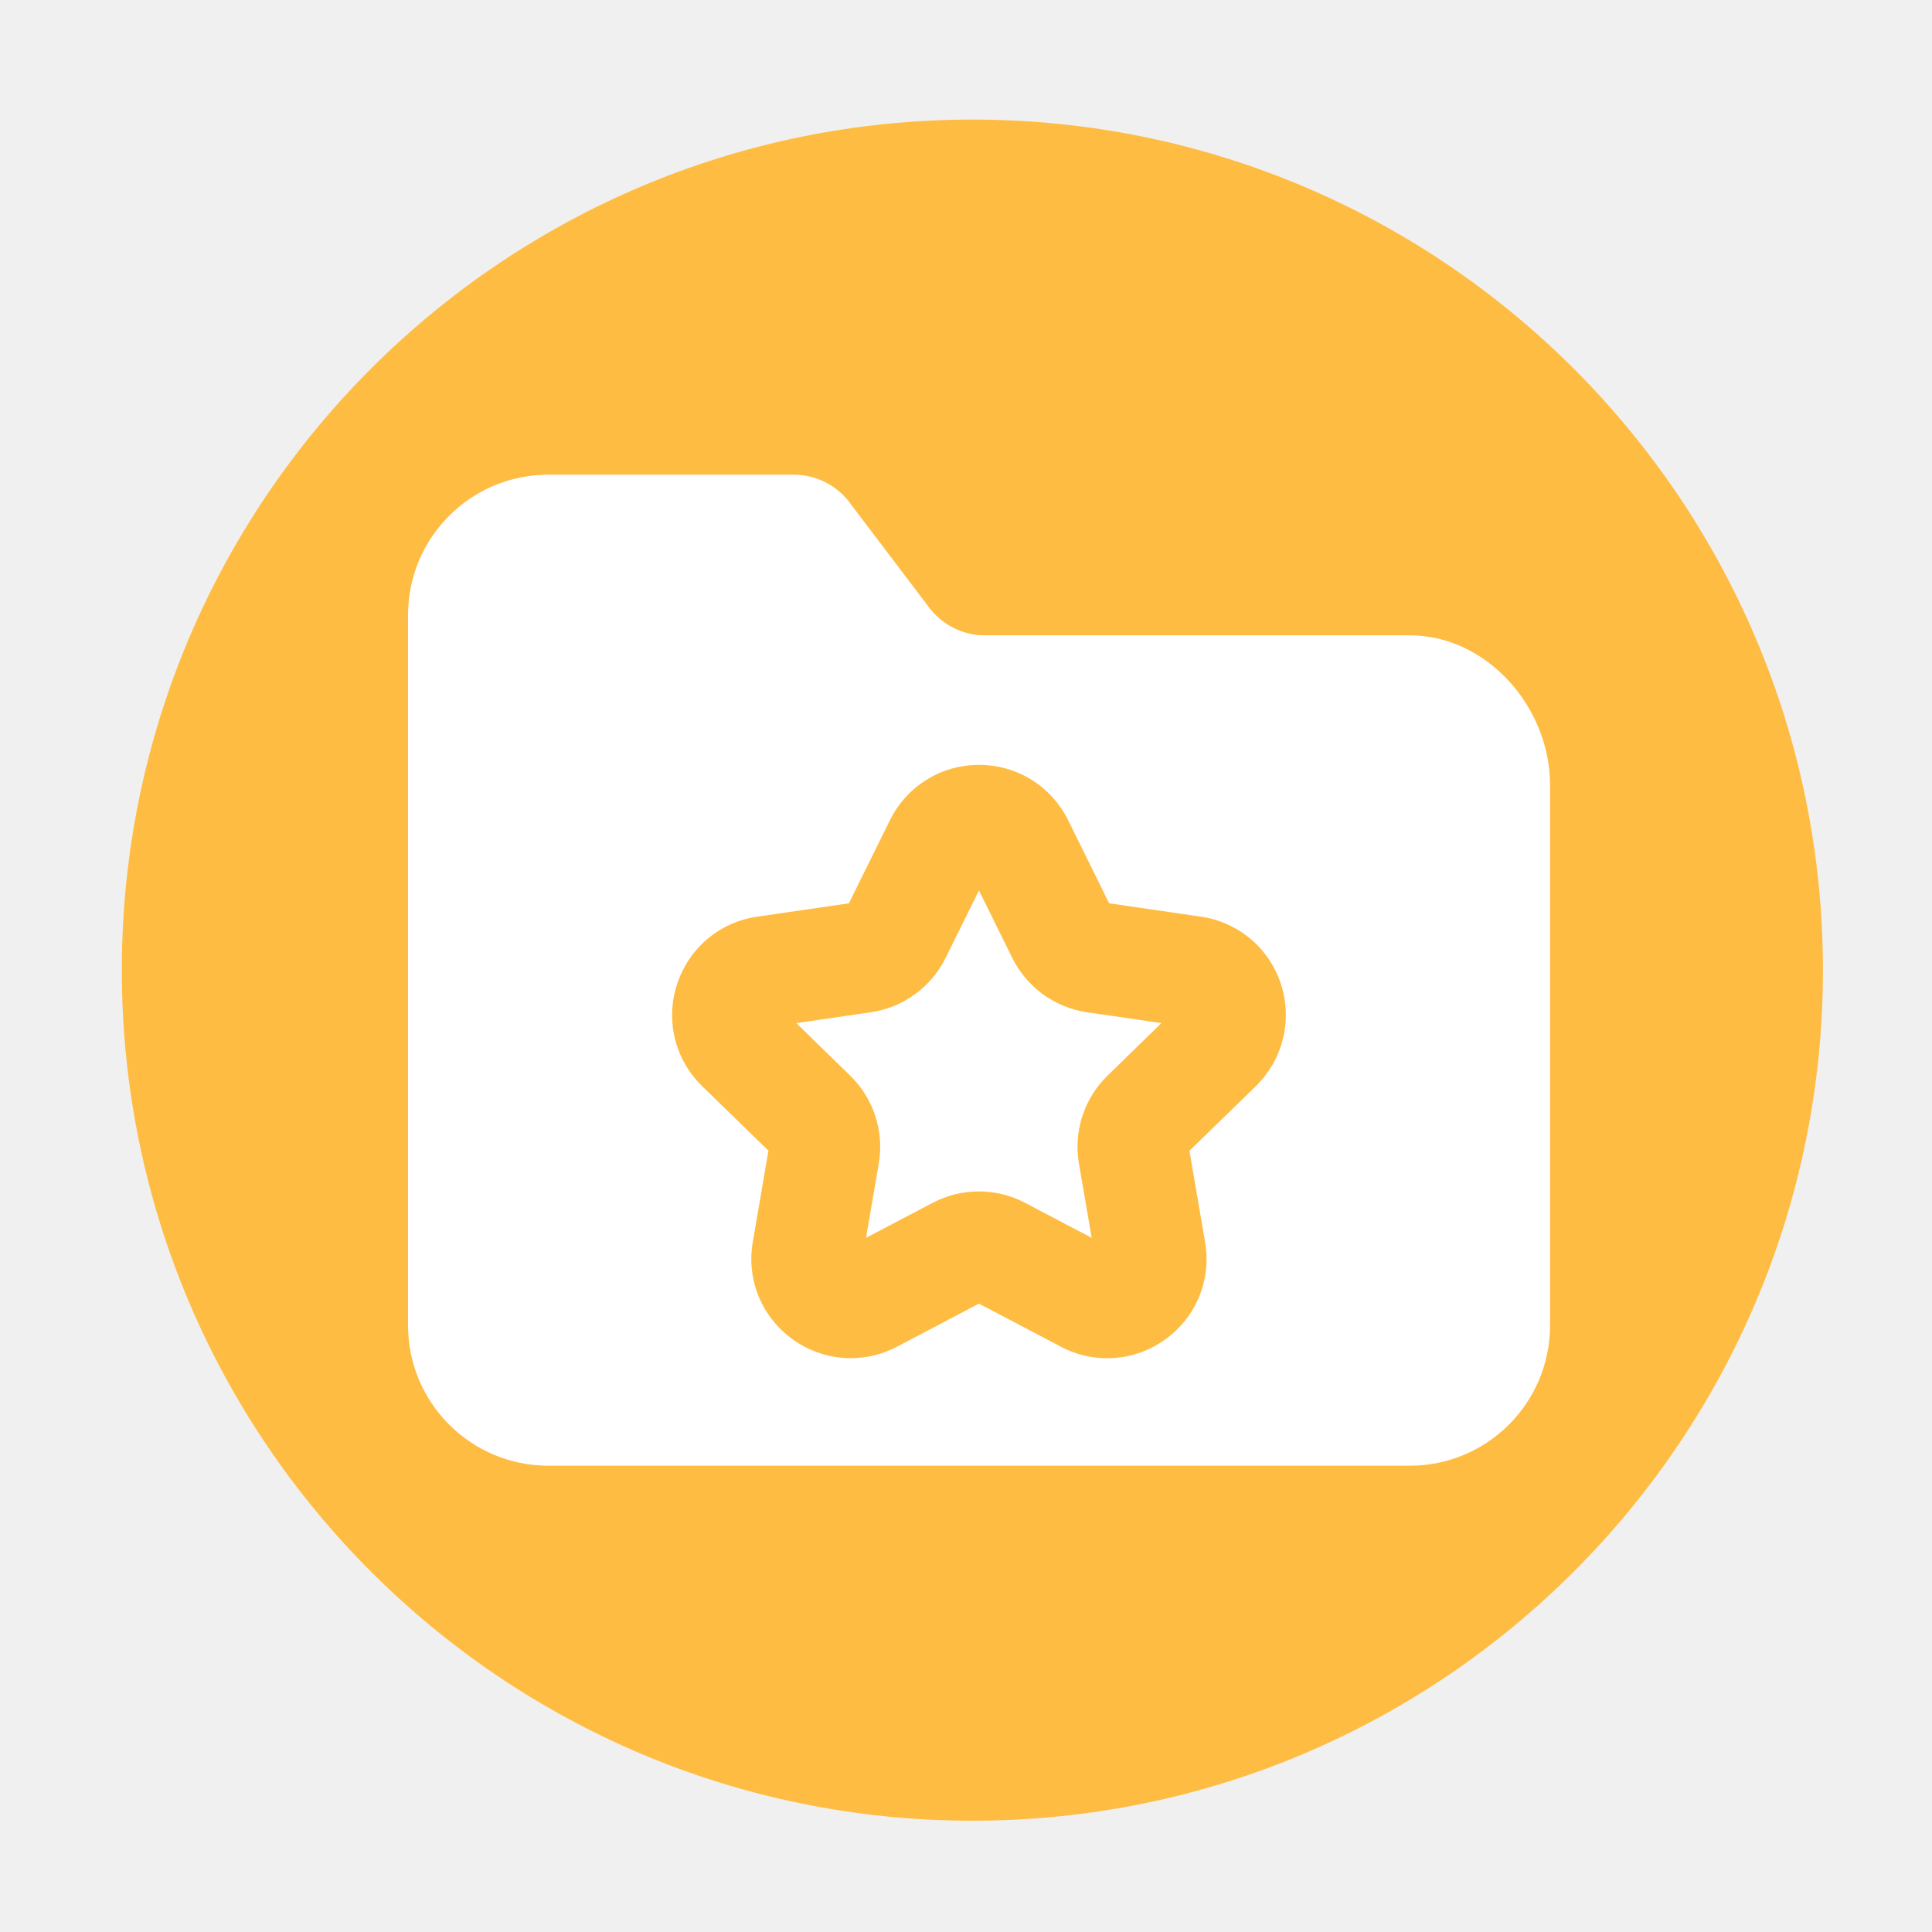
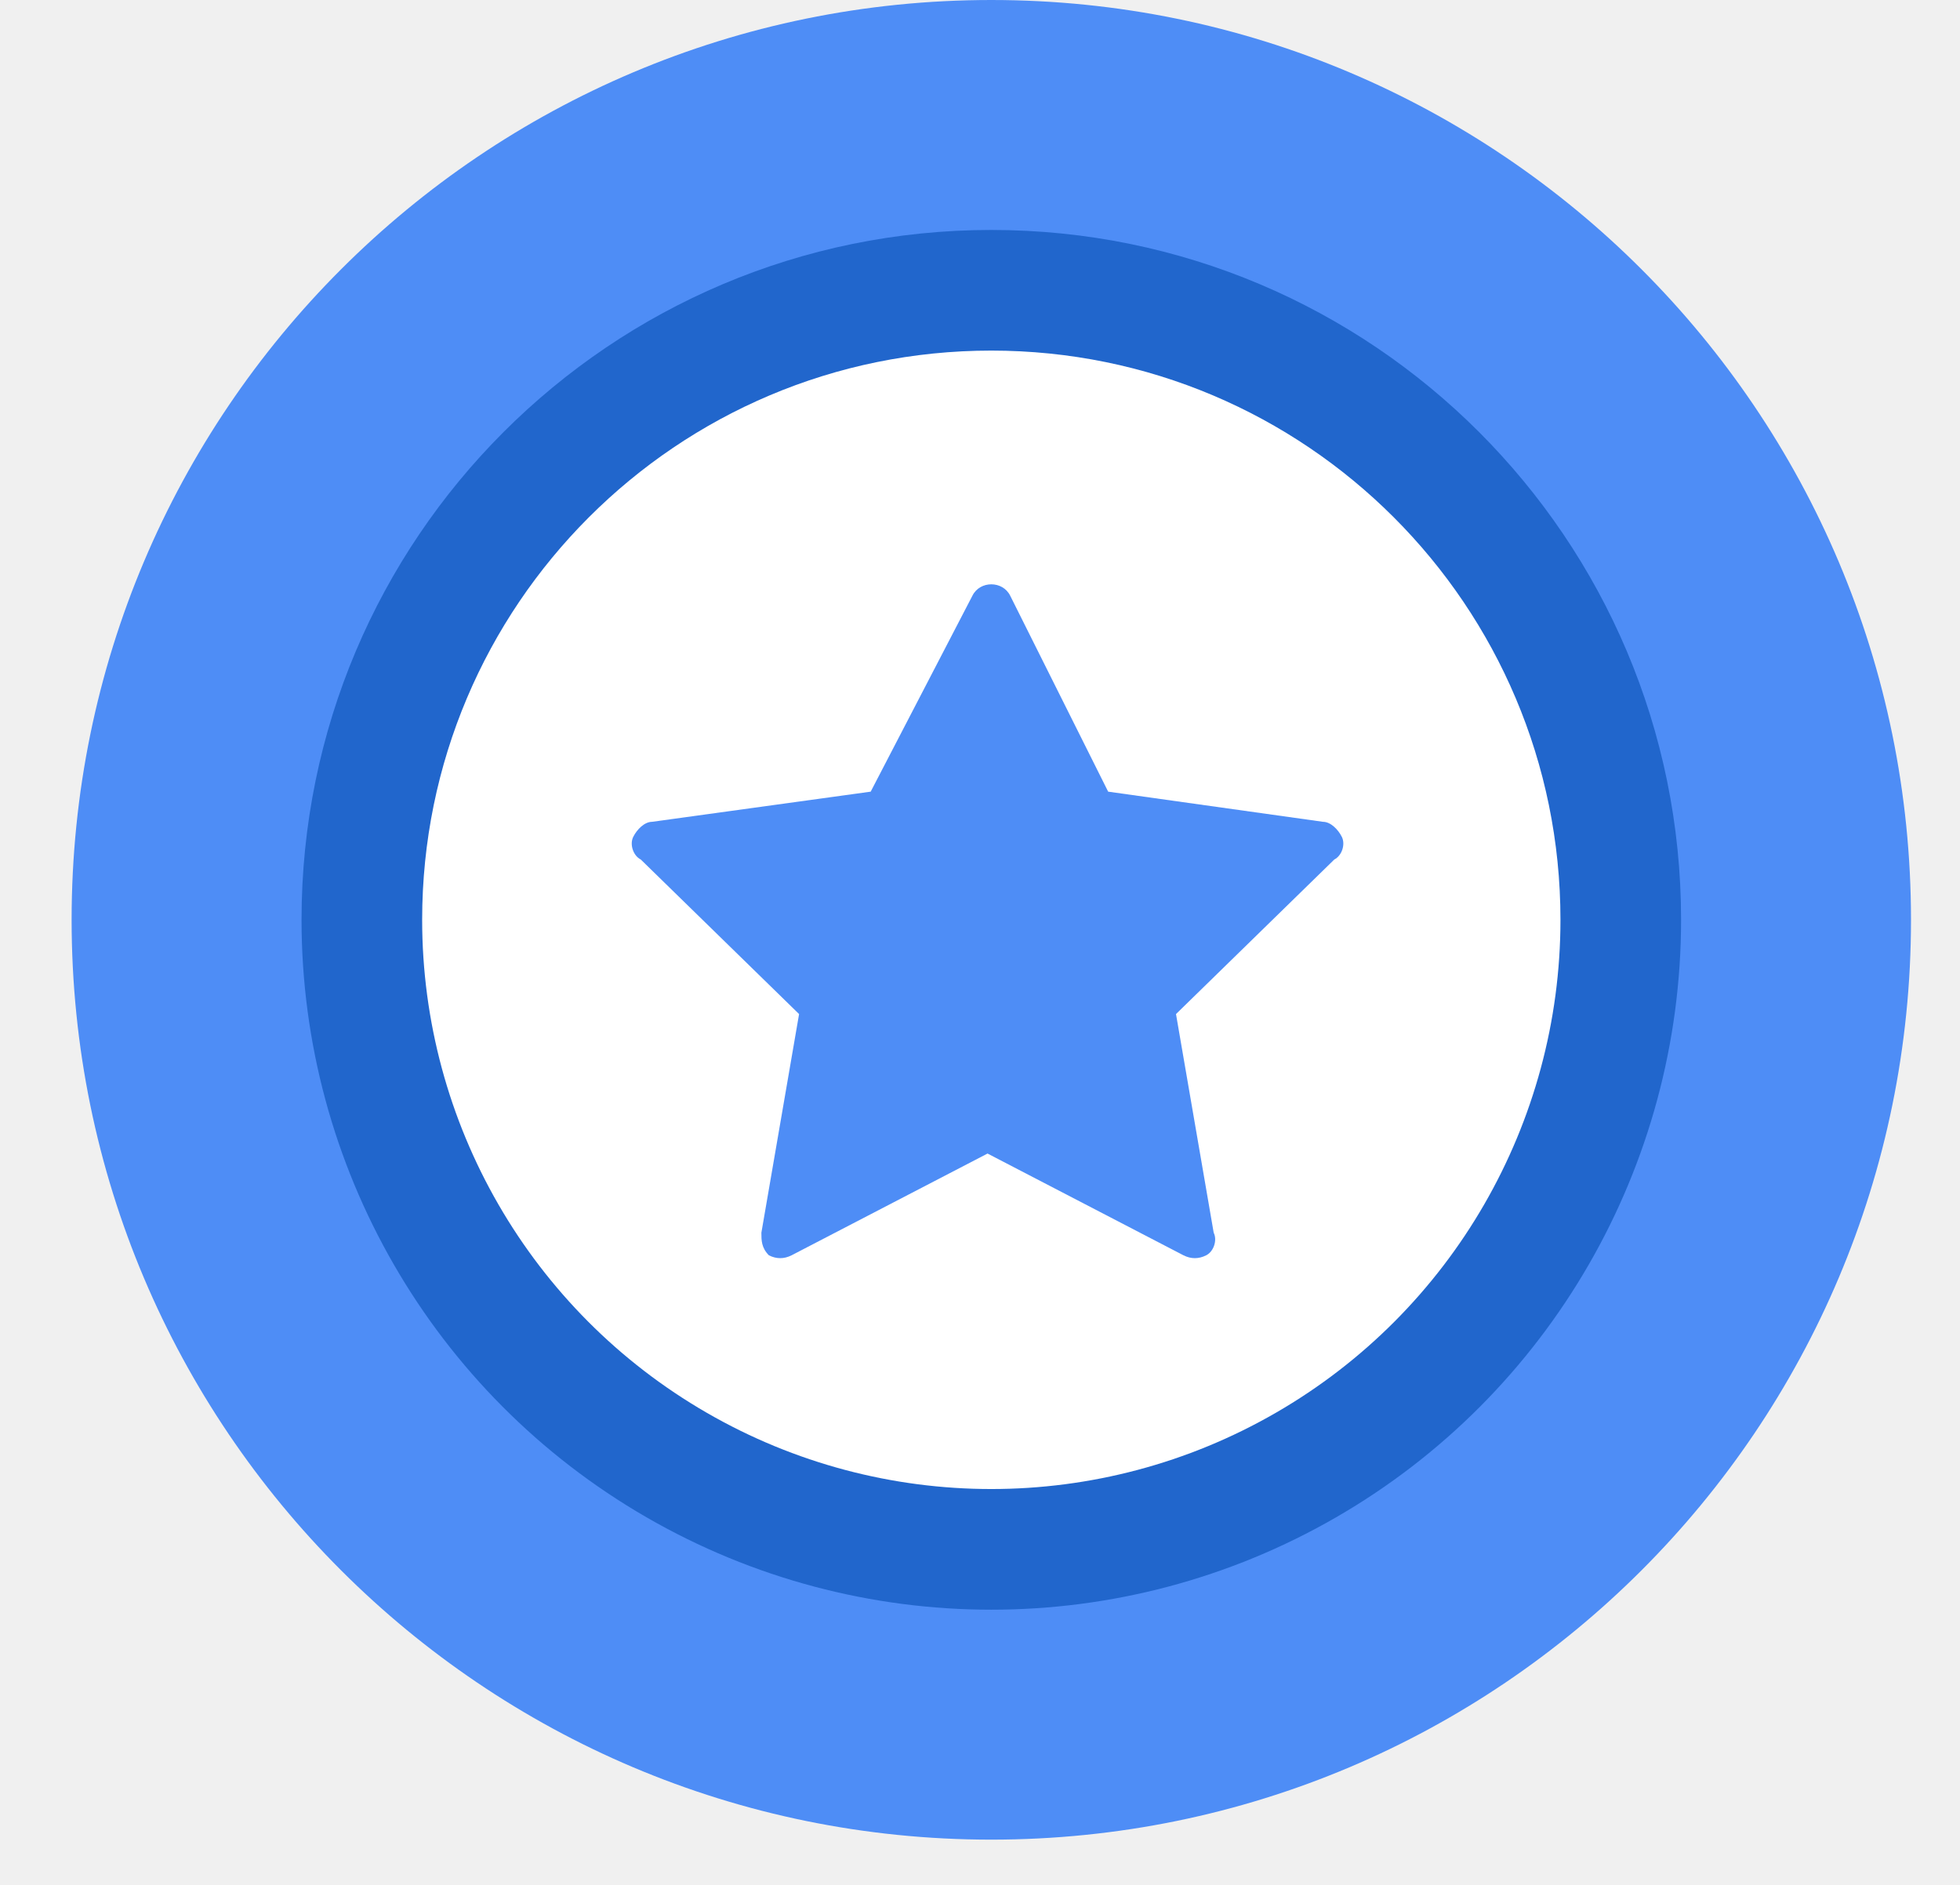
- <svg xmlns="http://www.w3.org/2000/svg" t="1646017601621" class="icon" viewBox="0 0 1024 1024" version="1.1" p-id="42744" width="32" height="32">
-   <defs>
-     <style type="text/css" />
-   </defs>
-   <path d="M515.379 514.202m-450.816 0a450.816 450.816 0 1 0 901.632 0 450.816 450.816 0 1 0-901.632 0Z" fill="#FFBC42" p-id="42745" />
-   <path d="M536.525 507.699l-17.664-35.738-17.664 35.738a52.736 52.736 0 0 1-39.68 28.826l-39.475 5.734 28.57 27.853c12.442 12.083 18.074 29.542 15.155 46.643l-6.758 39.322 35.277-18.534c15.36-8.09 33.69-8.09 49.05 0l35.277 18.534-6.758-39.322c-2.918-17.101 2.714-34.509 15.155-46.643l28.57-27.853-39.475-5.734a52.736 52.736 0 0 1-39.578-28.826z" fill="#FFFFFF" p-id="42746" />
-   <path d="M747.162 336.742h-225.126c-12.134 0-23.501-5.939-30.464-15.923l-40.397-53.299a37.069 37.069 0 0 0-30.464-15.923h-130.048c-41.114 0-74.394 33.331-74.394 74.394v376.474c0 41.114 33.331 74.394 74.394 74.394h456.499c41.114 0 74.394-33.331 74.394-74.394V416.051c0-41.114-33.331-79.309-74.394-79.309z m-81.613 239.002l-35.123 34.202 8.294 48.333c3.43 19.917-4.608 39.629-20.941 51.507-16.333 11.878-37.581 13.414-55.501 3.994l-43.418-22.835-43.418 22.835c-7.782 4.096-16.179 6.093-24.576 6.093-10.854 0-21.658-3.43-30.925-10.138-16.333-11.878-24.371-31.59-20.941-51.507l8.294-48.333-35.123-34.202a52.383 52.383 0 0 1-13.312-54.016c6.246-19.2 22.528-32.973 42.547-35.84l48.538-7.066 21.709-43.981c8.96-18.125 27.034-29.389 47.258-29.389 20.173 0 38.298 11.264 47.258 29.389l21.709 43.981 48.538 7.066c19.968 2.918 36.301 16.64 42.547 35.84 6.144 19.251 1.024 39.936-13.414 54.067z" fill="#FFFFFF" p-id="42747" />
+ <svg xmlns="http://www.w3.org/2000/svg" width="26px" height="25px" viewBox="0 0 26 25" version="1.1">
+   <g id="页面-1" stroke="none" stroke-width="1" fill="none" fill-rule="evenodd">
+     <g id="fav" transform="translate(0.95, 0)" fill-rule="nonzero">
+       <path d="M0,12.2 C0,18.938 5.462,24.4 12.2,24.4 C18.938,24.4 24.4,18.938 24.4,12.2 C24.4,5.462 18.938,0 12.2,0 C5.462,0 0,5.462 0,12.2 Z" id="路径" fill="#4E8DF6" />
+       <path d="M3.05,12.2 C3.05,15.469 4.794,18.49 7.625,20.124 C10.456,21.759 13.944,21.759 16.775,20.124 C19.606,18.49 21.35,15.469 21.35,12.2 C21.35,7.147 17.253,3.05 12.2,3.05 C7.147,3.05 3.05,7.147 3.05,12.2 Z" id="路径" fill="#2166CC" />
+       <path d="M4.65,12.2 C4.65,14.897 6.089,17.39 8.425,18.738 C10.761,20.087 13.639,20.087 15.975,18.738 C18.311,17.39 19.75,14.897 19.75,12.2 C19.75,8.03 16.37,4.65 12.2,4.65 C8.03,4.65 4.65,8.03 4.65,12.2 Z" id="路径" fill="#FFFFFF" />
+       <path d="M16.85,11.1 C16.8,11 16.7,10.9 16.6,10.9 L13.75,10.5 L12.45,7.9 C12.4,7.8 12.3,7.75 12.2,7.75 C12.1,7.75 12,7.8 11.95,7.9 L10.6,10.5 L7.7,10.9 C7.6,10.9 7.5,11 7.45,11.1 C7.4,11.2 7.45,11.35 7.55,11.4 L9.65,13.45 L9.15,16.35 C9.15,16.45 9.15,16.55 9.25,16.65 C9.35,16.7 9.45,16.7 9.55,16.65 L12.15,15.3 L14.75,16.65 C14.85,16.7 14.95,16.7 15.05,16.65 C15.15,16.6 15.2,16.45 15.15,16.35 L14.65,13.45 L16.75,11.4 C16.85,11.35 16.9,11.2 16.85,11.1 L16.85,11.1 Z" id="路径" fill="#4E8DF6" />
+     </g>
+   </g>
</svg>
